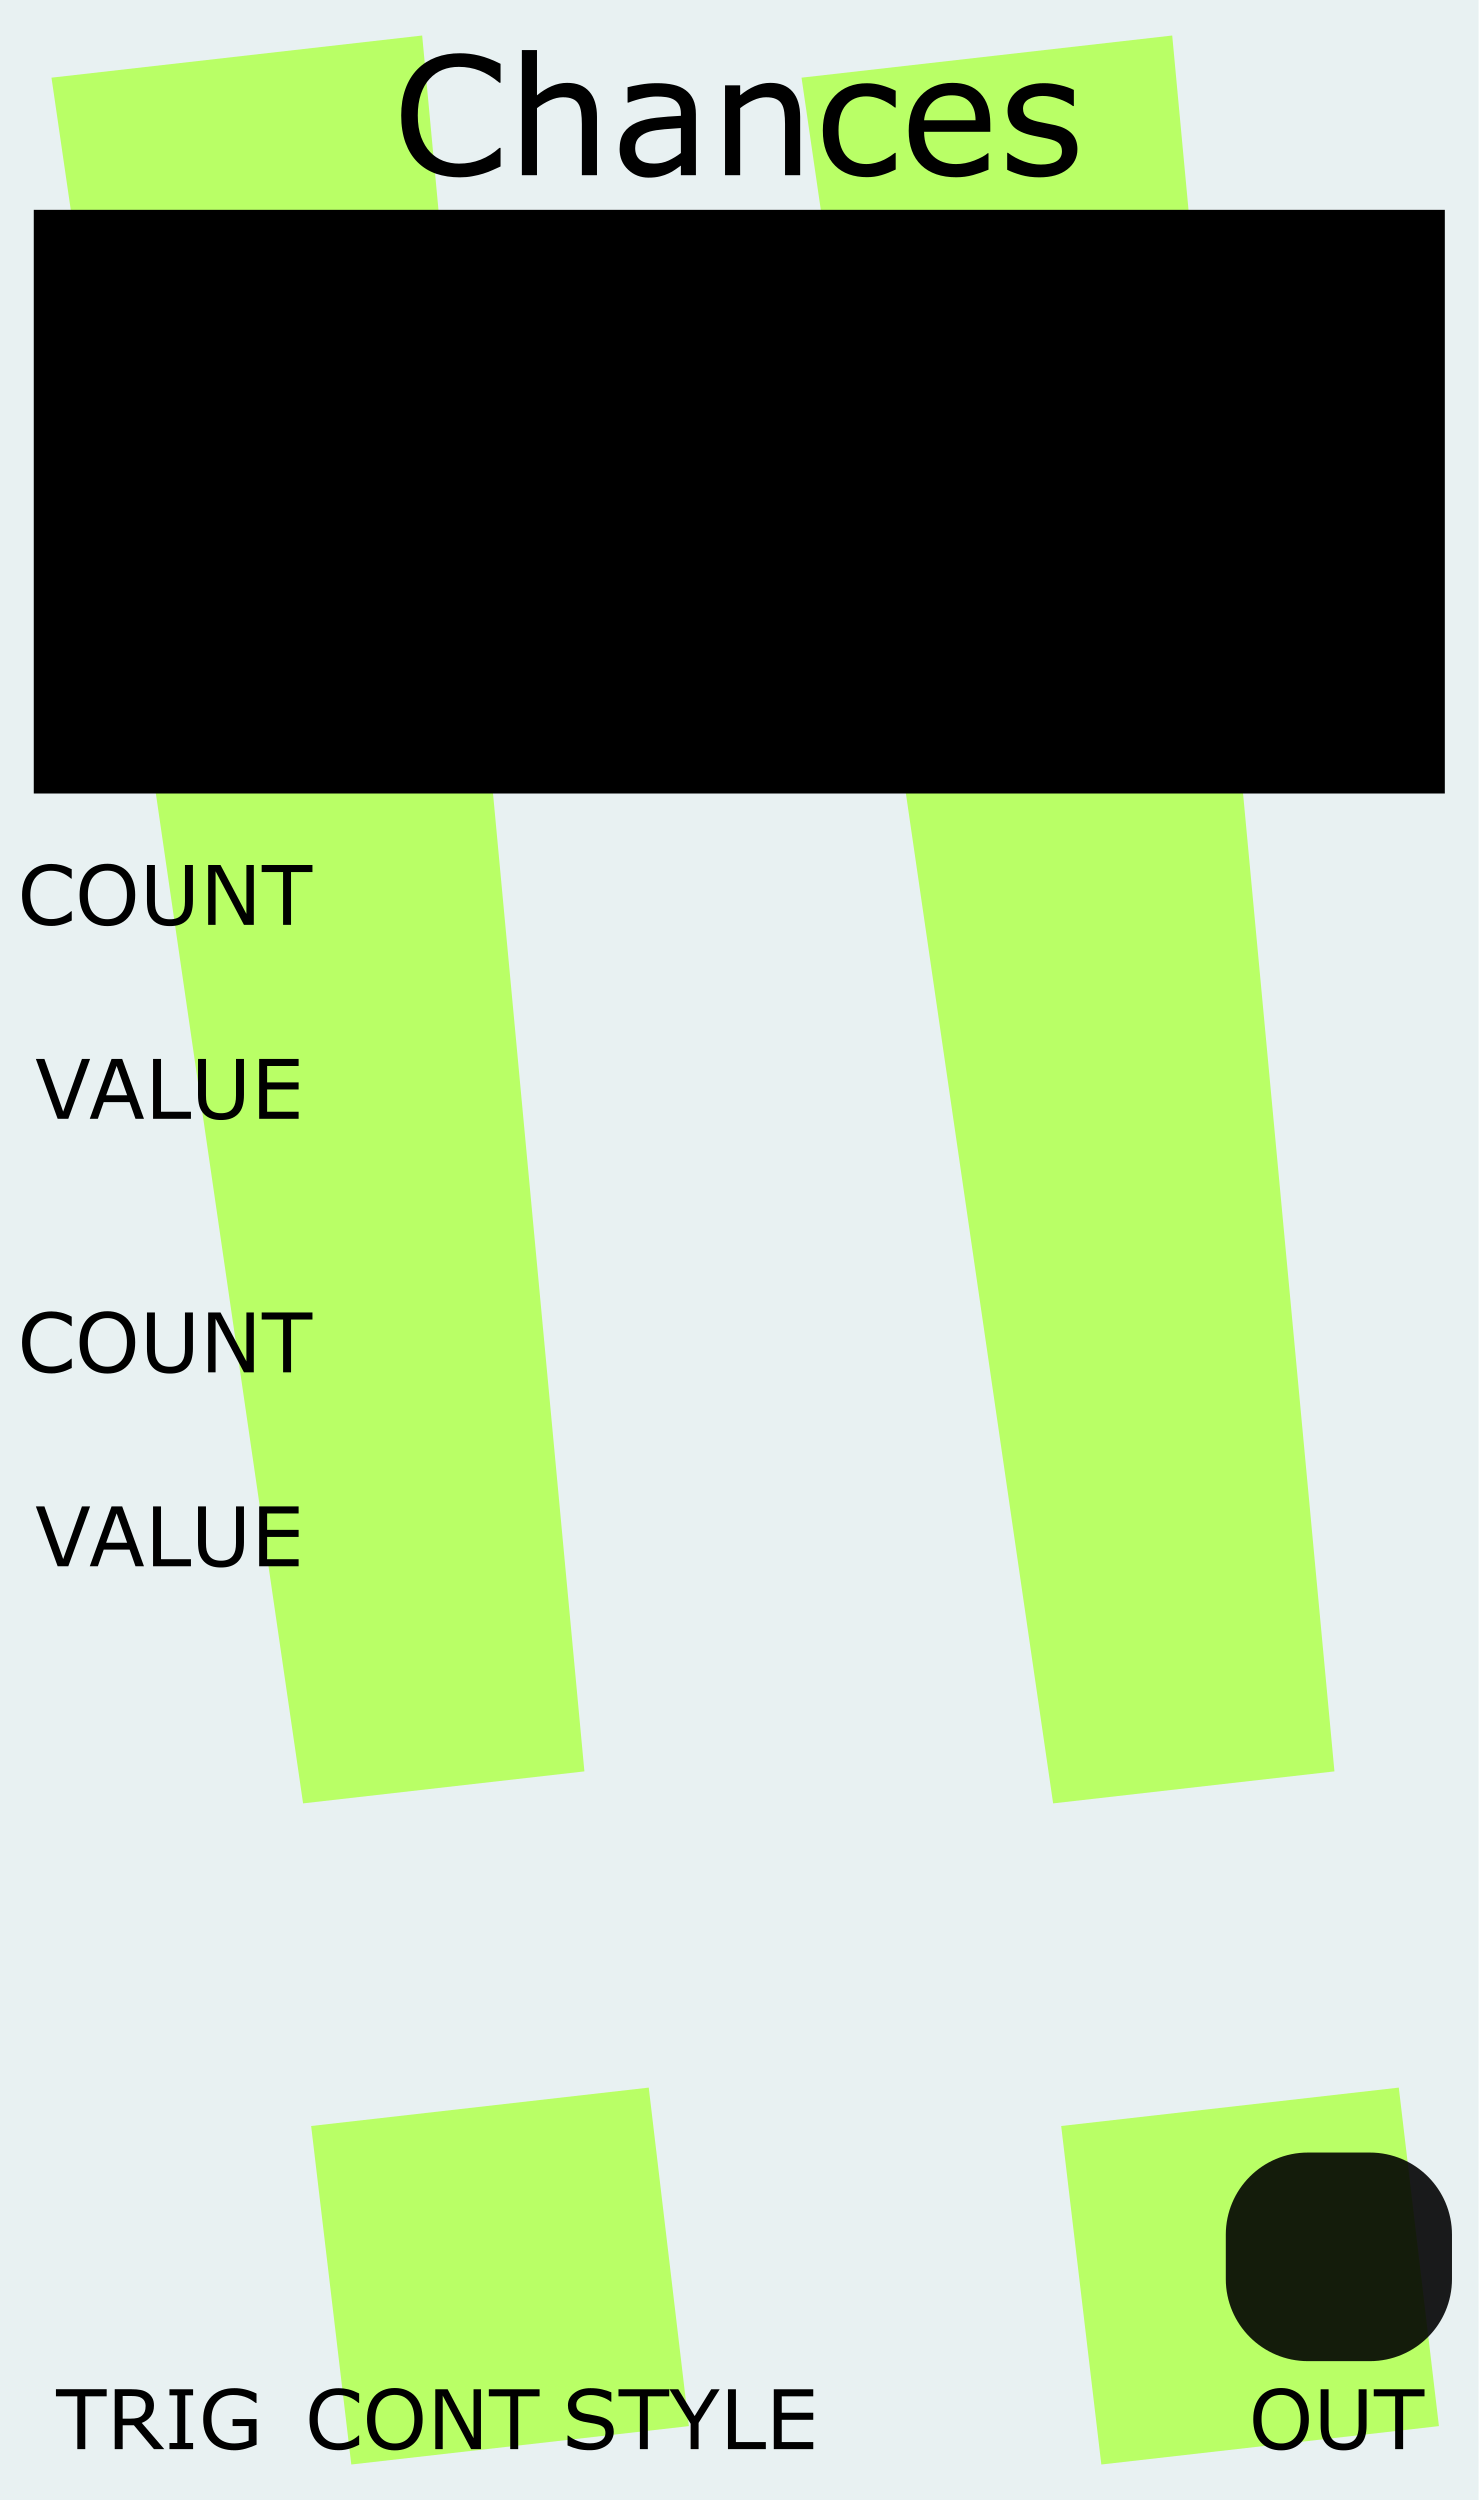
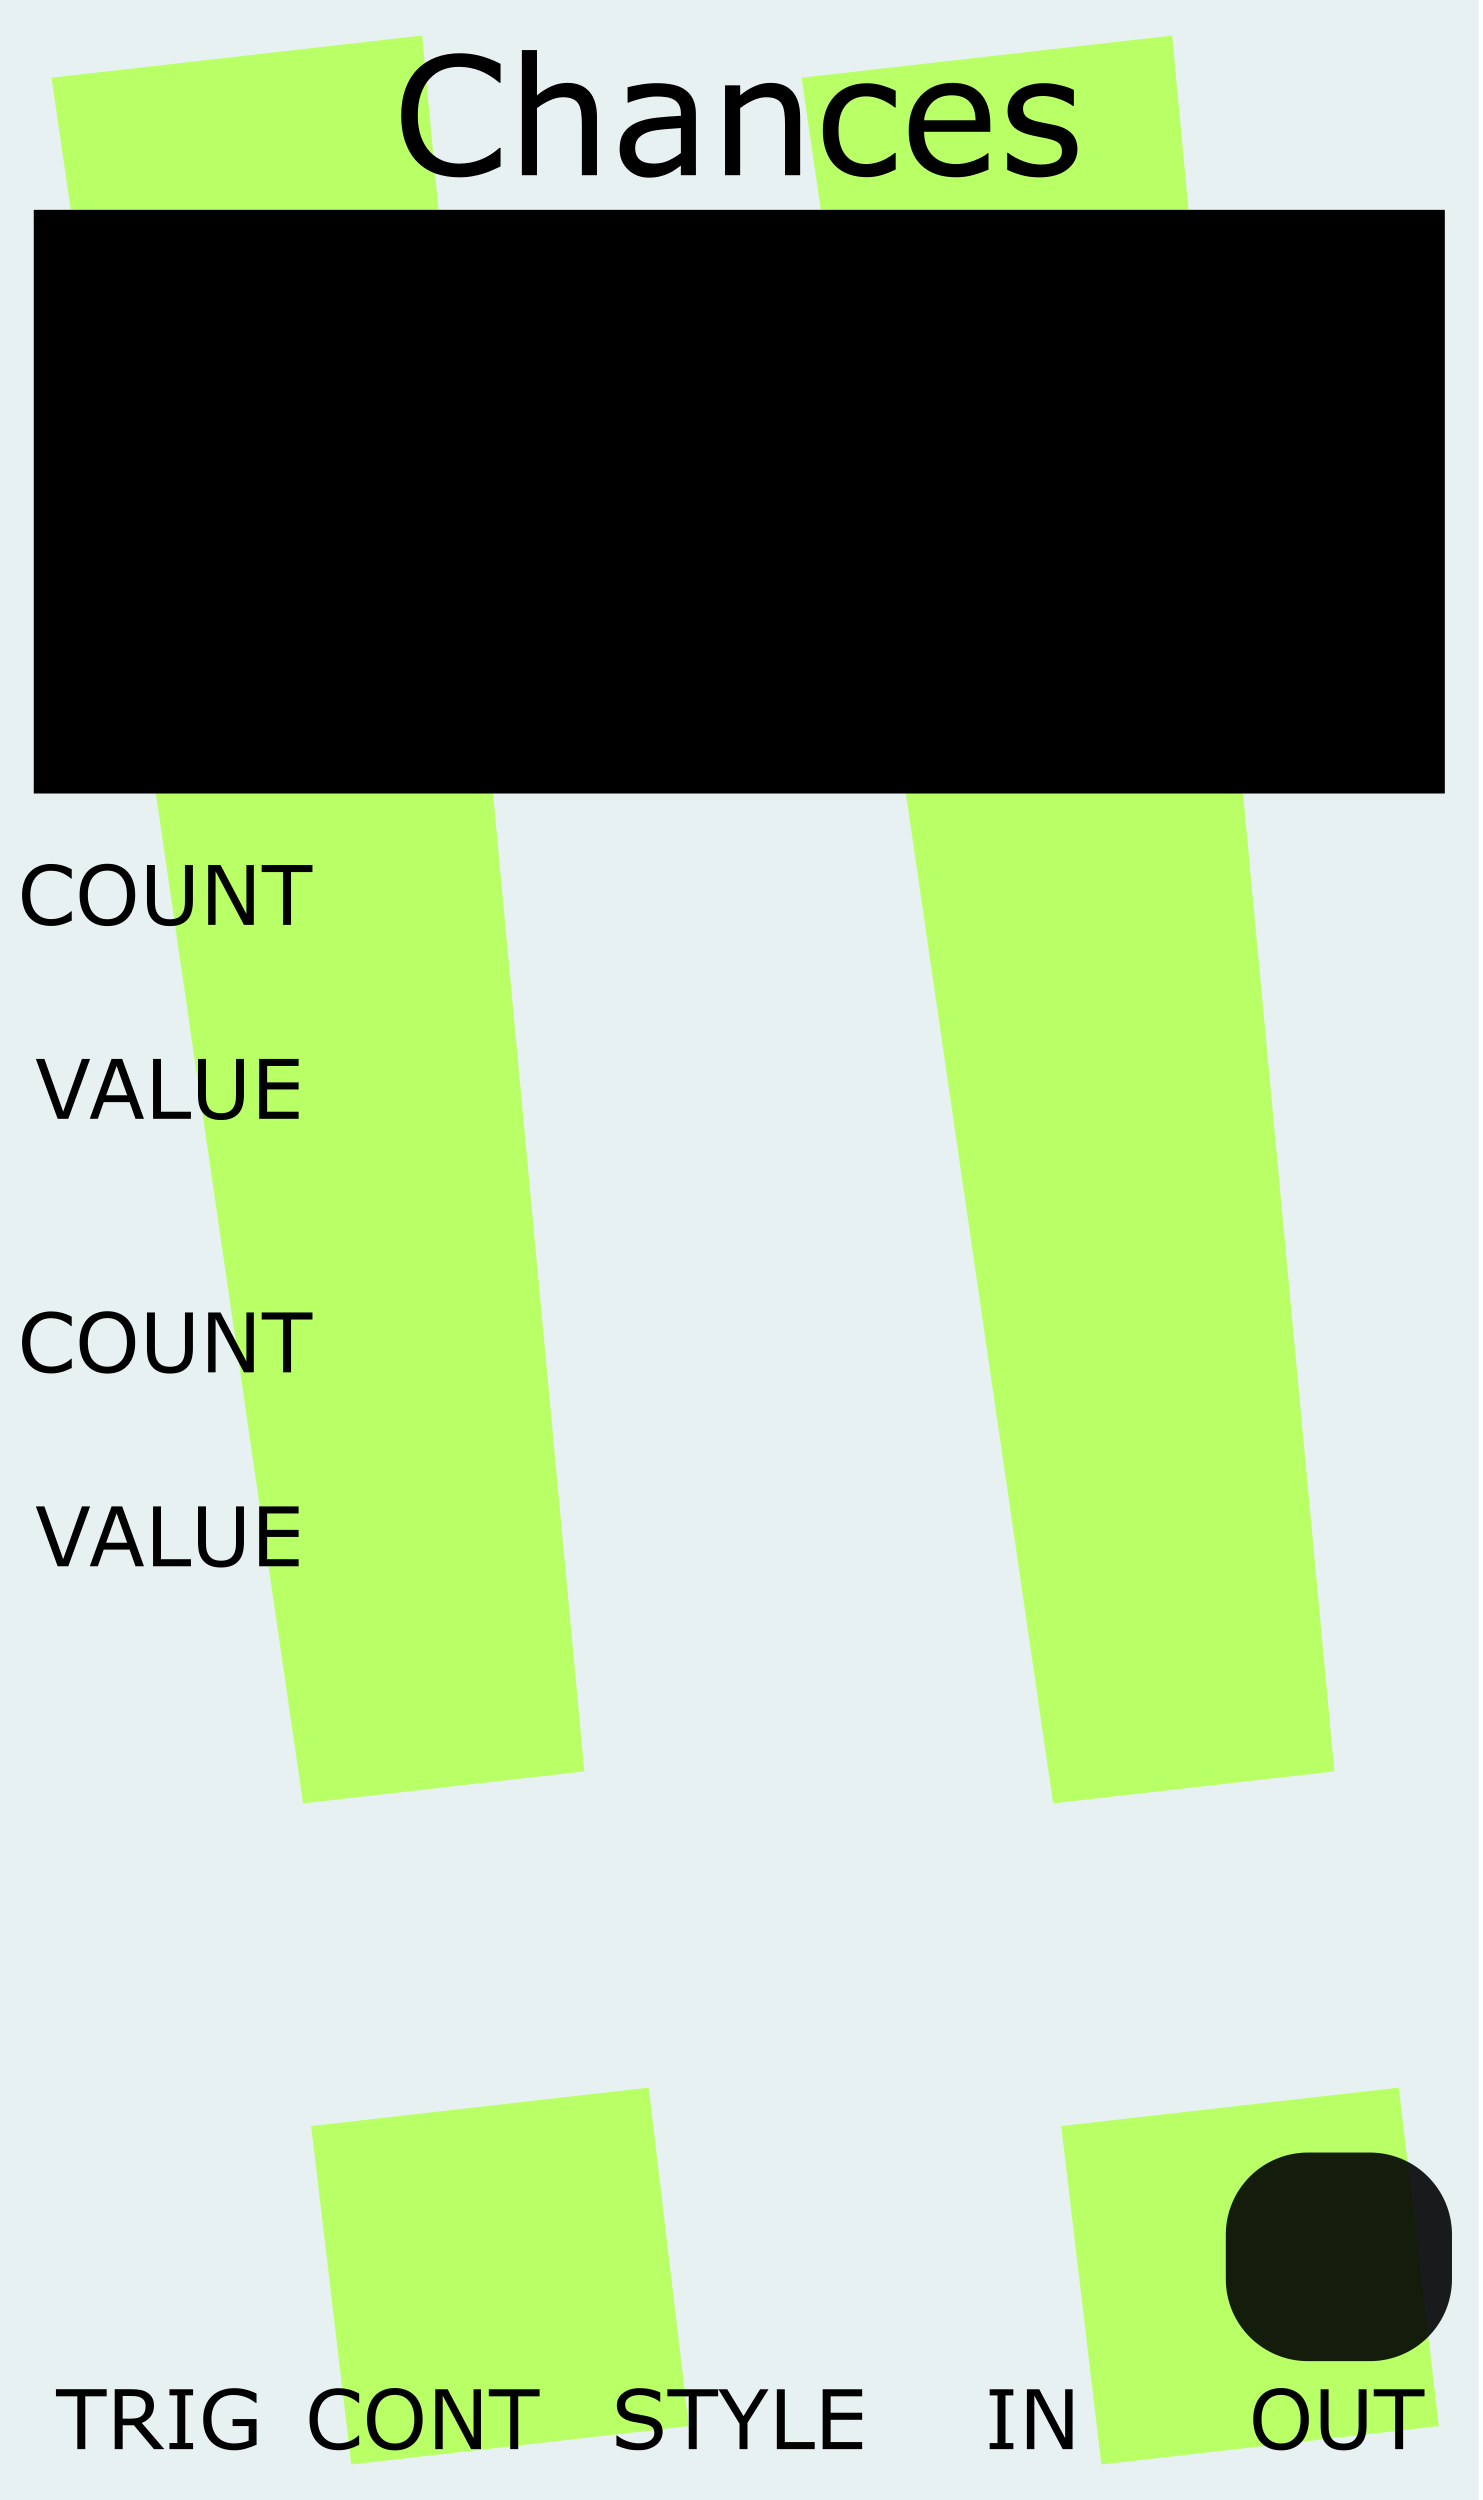
<svg xmlns="http://www.w3.org/2000/svg" width="76.2mm" height="128.5mm" viewBox="0 0 76.2 128.5" version="1.1" id="svg8">
  <defs id="defs2">
    <linearGradient id="linearGradient2877">
      <stop style="stop-color:#0000ff;stop-opacity:1;" offset="0" id="stop2875" />
    </linearGradient>
  </defs>
  <g id="layer3" style="display:inline">
    <rect style="display:inline;opacity:1;mix-blend-mode:normal;vector-effect:none;fill:#e8f1f2;fill-opacity:1;fill-rule:evenodd;stroke:none;stroke-width:1.025;stroke-linecap:butt;stroke-linejoin:miter;stroke-miterlimit:4;stroke-dasharray:none;stroke-dashoffset:0;stroke-opacity:1;paint-order:normal" id="rect420" width="76" height="128.5" x="5.9211732e-17" y="-1.0517578e-05" />
    <g aria-label="!" transform="matrix(1.367112,-0.155492,0.1571503,1.325276,36.10164,-3.108261)" id="text912" style="font-style:normal;font-weight:normal;font-size:127.426px;line-height:1.25;font-family:sans-serif;display:inline;fill:#b9ff66;fill-opacity:1;stroke:none;stroke-width:3.186;stroke-miterlimit:4;stroke-dasharray:none">
      <path d="M 17.008,5.718 15.39,72.853 H 4.813 L 3.071,5.718 Z M 16.386,98.363 H 3.693 V 85.234 H 16.386 Z" style="fill:#b9ff66;fill-opacity:1;stroke-width:3.186;stroke-miterlimit:4;stroke-dasharray:none" id="path1767" />
    </g>
    <g aria-label="!" transform="matrix(1.367112,-0.155492,0.1571503,1.325276,-2.450518,-3.108261)" id="text912-1" style="font-style:normal;font-weight:normal;font-size:127.426px;line-height:1.25;font-family:sans-serif;display:inline;fill:#b9ff66;fill-opacity:1;stroke:none;stroke-width:3.186;stroke-miterlimit:4;stroke-dasharray:none">
      <path d="M 17.008,5.718 15.39,72.853 H 4.813 L 3.071,5.718 Z M 16.386,98.363 H 3.693 V 85.234 H 16.386 Z" style="fill:#b9ff66;fill-opacity:1;stroke-width:3.186;stroke-miterlimit:4;stroke-dasharray:none" id="path1767-1" />
    </g>
  </g>
  <g id="layer1" transform="translate(0,-168.5)" style="display:inline">
    <rect style="fill:#000000;fill-opacity:0.888;stroke-width:0.208" id="rect652" width="11.626" height="10.722" x="63.006" y="279.141" ry="4.22" rx="4.22" />
    <rect style="display:inline;fill:#000000;stroke:#000000;stroke-width:4.76" id="rect946" width="67.768" height="25.24" x="4.116" y="181.666" />
    <text xml:space="preserve" style="font-size:3.528px;line-height:1.25;font-family:sans-serif;word-spacing:0px;stroke-width:0.265" x="-21.248" y="228.502" id="text2">
      <tspan id="tspan1" style="font-size:3.528px;stroke-width:0.265" x="-21.248" y="228.502" />
    </text>
    <text xml:space="preserve" style="font-size:3.175px;line-height:1.25;font-family:sans-serif;word-spacing:0px;stroke-width:0.265" x="-29.266" y="228.368" id="text3">
      <tspan id="tspan2" style="font-size:3.175px;stroke-width:0.265" x="-29.266" y="228.368" />
    </text>
    <path d="m 3.688,238.816 q -0.114,0.05 -0.207,0.093 -0.091,0.043 -0.24,0.091 -0.126,0.039 -0.275,0.066 -0.147,0.029 -0.325,0.029 -0.335,0 -0.61,-0.093 -0.273,-0.095 -0.475,-0.296 -0.198,-0.196 -0.31,-0.498 -0.112,-0.304 -0.112,-0.705 0,-0.38 0.107,-0.68 0.107,-0.3 0.31,-0.506 0.196,-0.201 0.473,-0.306 0.279,-0.105 0.618,-0.105 0.248,0 0.494,0.06 0.248,0.06 0.55,0.211 v 0.486 h -0.031 q -0.254,-0.213 -0.504,-0.31 -0.25,-0.097 -0.535,-0.097 -0.234,0 -0.422,0.076 -0.186,0.074 -0.333,0.234 -0.143,0.155 -0.223,0.393 -0.079,0.236 -0.079,0.546 0,0.325 0.087,0.558 0.089,0.234 0.227,0.38 0.145,0.153 0.337,0.227 0.194,0.072 0.409,0.072 0.296,0 0.554,-0.101 0.258,-0.101 0.484,-0.304 h 0.029 z m 2.873,-2.501 q 0.188,0.207 0.287,0.506 0.101,0.3 0.101,0.68 0,0.38 -0.103,0.682 -0.101,0.3 -0.285,0.5 -0.19,0.209 -0.451,0.314 -0.258,0.105 -0.591,0.105 -0.325,0 -0.591,-0.107 -0.265,-0.107 -0.451,-0.312 -0.186,-0.205 -0.287,-0.502 -0.099,-0.298 -0.099,-0.68 0,-0.376 0.099,-0.674 0.099,-0.3 0.289,-0.513 0.182,-0.203 0.451,-0.31 0.271,-0.107 0.589,-0.107 0.331,0 0.593,0.11 0.265,0.107 0.449,0.308 z m -0.037,1.186 q 0,-0.599 -0.269,-0.924 -0.269,-0.327 -0.734,-0.327 -0.469,0 -0.738,0.327 -0.267,0.325 -0.267,0.924 0,0.606 0.273,0.928 0.273,0.32 0.732,0.32 0.459,0 0.73,-0.32 0.273,-0.322 0.273,-0.928 z m 3.392,0.302 q 0,0.335 -0.074,0.585 -0.072,0.248 -0.24,0.413 -0.159,0.157 -0.372,0.229 -0.213,0.072 -0.496,0.072 -0.289,0 -0.504,-0.076 -0.215,-0.076 -0.362,-0.225 -0.167,-0.17 -0.242,-0.409 -0.072,-0.24 -0.072,-0.589 v -1.842 h 0.409 v 1.862 q 0,0.25 0.033,0.395 0.035,0.145 0.116,0.263 0.091,0.134 0.246,0.203 0.157,0.068 0.376,0.068 0.221,0 0.376,-0.066 0.155,-0.068 0.248,-0.205 0.081,-0.118 0.114,-0.269 0.035,-0.153 0.035,-0.378 v -1.873 h 0.409 z m 3.13,1.236 h -0.506 l -1.459,-2.753 v 2.753 h -0.382 v -3.078 h 0.635 l 1.331,2.514 v -2.514 h 0.382 z m 3.014,-2.714 h -1.1 v 2.714 h -0.409 v -2.714 h -1.1 v -0.364 h 2.609 z" id="text16" style="font-size:4.233px;line-height:1.25;-inkscape-font-specification:sans-serif;word-spacing:0px;display:inline;stroke-width:0.265" aria-label="COUNT" />
    <path d="m 3.688,215.816 q -0.114,0.05 -0.207,0.093 -0.091,0.043 -0.24,0.091 -0.126,0.039 -0.275,0.066 -0.147,0.029 -0.325,0.029 -0.335,0 -0.61,-0.093 -0.273,-0.095 -0.475,-0.296 -0.198,-0.196 -0.31,-0.498 -0.112,-0.304 -0.112,-0.705 0,-0.38 0.107,-0.68 0.107,-0.3 0.31,-0.506 0.196,-0.201 0.473,-0.306 0.279,-0.105 0.618,-0.105 0.248,0 0.494,0.06 0.248,0.06 0.55,0.211 v 0.486 h -0.031 q -0.254,-0.213 -0.504,-0.31 -0.25,-0.097 -0.535,-0.097 -0.234,0 -0.422,0.076 -0.186,0.074 -0.333,0.234 -0.143,0.155 -0.223,0.393 -0.079,0.236 -0.079,0.546 0,0.325 0.087,0.558 0.089,0.234 0.227,0.38 0.145,0.153 0.337,0.227 0.194,0.072 0.409,0.072 0.296,0 0.554,-0.101 0.258,-0.101 0.484,-0.304 h 0.029 z m 2.873,-2.501 q 0.188,0.207 0.287,0.506 0.101,0.3 0.101,0.68 0,0.38 -0.103,0.682 -0.101,0.3 -0.285,0.5 -0.19,0.209 -0.451,0.314 -0.258,0.105 -0.591,0.105 -0.325,0 -0.591,-0.107 -0.265,-0.107 -0.451,-0.312 -0.186,-0.205 -0.287,-0.502 -0.099,-0.298 -0.099,-0.68 0,-0.376 0.099,-0.674 0.099,-0.3 0.289,-0.513 0.182,-0.203 0.451,-0.31 0.271,-0.107 0.589,-0.107 0.331,0 0.593,0.11 0.265,0.107 0.449,0.308 z m -0.037,1.186 q 0,-0.599 -0.269,-0.924 -0.269,-0.327 -0.734,-0.327 -0.469,0 -0.738,0.327 -0.267,0.325 -0.267,0.924 0,0.606 0.273,0.928 0.273,0.32 0.732,0.32 0.459,0 0.73,-0.32 0.273,-0.322 0.273,-0.928 z m 3.392,0.302 q 0,0.335 -0.074,0.585 -0.072,0.248 -0.24,0.413 -0.159,0.157 -0.372,0.229 -0.213,0.072 -0.496,0.072 -0.289,0 -0.504,-0.076 -0.215,-0.076 -0.362,-0.225 -0.167,-0.17 -0.242,-0.409 -0.072,-0.24 -0.072,-0.589 v -1.842 h 0.409 v 1.862 q 0,0.25 0.033,0.395 0.035,0.145 0.116,0.263 0.091,0.134 0.246,0.203 0.157,0.068 0.376,0.068 0.221,0 0.376,-0.066 0.155,-0.068 0.248,-0.205 0.081,-0.118 0.114,-0.269 0.035,-0.153 0.035,-0.378 v -1.873 h 0.409 z m 3.13,1.236 h -0.506 l -1.459,-2.753 v 2.753 h -0.382 v -3.078 h 0.635 l 1.331,2.514 v -2.514 h 0.382 z m 3.014,-2.714 H 14.959 v 2.714 h -0.409 v -2.714 H 13.45 v -0.364 h 2.609 z" id="text16-5" style="font-size:4.233px;line-height:1.25;-inkscape-font-specification:sans-serif;word-spacing:0px;display:inline;stroke-width:0.265" aria-label="COUNT" />
    <path d="m 4.63,222.929 -1.12,3.078 H 2.964 l -1.12,-3.078 h 0.438 l 0.965,2.708 0.965,-2.708 z m 2.77,3.078 h -0.436 l -0.302,-0.858 h -1.331 l -0.302,0.858 h -0.415 l 1.12,-3.078 h 0.546 z m -0.864,-1.209 -0.54,-1.511 -0.542,1.511 z m 3.278,1.209 h -1.947 v -3.078 h 0.409 v 2.714 h 1.538 z m 2.726,-1.236 q 0,0.335 -0.074,0.585 -0.072,0.248 -0.24,0.413 -0.159,0.157 -0.372,0.229 -0.213,0.072 -0.496,0.072 -0.289,0 -0.504,-0.076 -0.215,-0.076 -0.362,-0.225 -0.167,-0.169 -0.242,-0.409 -0.072,-0.24 -0.072,-0.589 v -1.842 h 0.409 v 1.862 q 0,0.25 0.033,0.395 0.035,0.145 0.116,0.263 0.091,0.134 0.246,0.203 0.157,0.068 0.376,0.068 0.221,0 0.376,-0.066 0.155,-0.068 0.248,-0.205 0.081,-0.118 0.114,-0.269 0.035,-0.153 0.035,-0.378 v -1.873 h 0.409 z m 2.809,1.236 h -2.028 v -3.078 h 2.028 v 0.364 h -1.619 v 0.843 h 1.619 v 0.364 h -1.619 v 1.143 h 1.619 z" id="text17" style="font-size:4.233px;line-height:1.25;-inkscape-font-specification:sans-serif;word-spacing:0px;display:inline;stroke-width:0.265" aria-label="VALUE" />
    <path d="m 5.483,291.67 h -1.1 v 2.714 h -0.409 v -2.714 H 2.875 v -0.364 h 2.609 z m 2.96,2.714 h -0.531 l -1.029,-1.224 h -0.577 v 1.224 H 5.897 v -3.078 h 0.862 q 0.279,0 0.465,0.037 0.186,0.035 0.335,0.128 0.167,0.105 0.26,0.267 0.095,0.159 0.095,0.405 0,0.333 -0.167,0.558 -0.167,0.223 -0.461,0.337 z m -0.957,-2.212 q 0,-0.132 -0.048,-0.234 -0.045,-0.103 -0.153,-0.174 -0.089,-0.06 -0.211,-0.083 -0.122,-0.025 -0.287,-0.025 h -0.482 v 1.162 h 0.413 q 0.194,0 0.339,-0.033 0.145,-0.035 0.246,-0.128 0.093,-0.087 0.136,-0.198 0.045,-0.114 0.045,-0.287 z m 2.439,2.212 H 8.71 v -0.314 h 0.403 v -2.449 h -0.403 v -0.314 h 1.215 v 0.314 h -0.403 v 2.449 h 0.403 z m 3.264,-0.227 q -0.252,0.116 -0.552,0.203 -0.298,0.085 -0.577,0.085 -0.36,0 -0.659,-0.099 -0.3,-0.099 -0.511,-0.298 -0.213,-0.201 -0.329,-0.5 -0.116,-0.302 -0.116,-0.705 0,-0.738 0.43,-1.164 0.432,-0.428 1.184,-0.428 0.263,0 0.535,0.064 0.275,0.062 0.591,0.213 v 0.486 h -0.037 q -0.064,-0.05 -0.186,-0.13 -0.122,-0.081 -0.24,-0.134 -0.143,-0.064 -0.325,-0.105 -0.18,-0.043 -0.409,-0.043 -0.517,0 -0.819,0.333 -0.3,0.331 -0.3,0.897 0,0.597 0.314,0.93 0.314,0.331 0.856,0.331 0.198,0 0.395,-0.039 0.198,-0.039 0.347,-0.101 v -0.754 h -0.825 v -0.36 h 1.23 z" id="text18" style="font-size:4.233px;line-height:1.25;-inkscape-font-specification:sans-serif;word-spacing:0px;display:inline;stroke-width:0.265" aria-label="TRIG" />
    <path d="m 18.462,294.163 q -0.114,0.05 -0.207,0.093 -0.091,0.043 -0.24,0.091 -0.126,0.039 -0.275,0.066 -0.147,0.029 -0.325,0.029 -0.335,0 -0.61,-0.093 -0.273,-0.095 -0.475,-0.296 -0.198,-0.196 -0.31,-0.498 -0.112,-0.304 -0.112,-0.705 0,-0.38 0.107,-0.68 0.107,-0.3 0.31,-0.506 0.196,-0.201 0.473,-0.306 0.279,-0.105 0.618,-0.105 0.248,0 0.494,0.06 0.248,0.06 0.55,0.211 v 0.486 h -0.031 q -0.254,-0.213 -0.504,-0.31 -0.25,-0.097 -0.535,-0.097 -0.234,0 -0.422,0.076 -0.186,0.074 -0.333,0.234 -0.143,0.155 -0.223,0.393 -0.079,0.236 -0.079,0.546 0,0.325 0.087,0.558 0.089,0.234 0.227,0.38 0.145,0.153 0.337,0.227 0.194,0.072 0.409,0.072 0.296,0 0.554,-0.101 0.258,-0.101 0.484,-0.304 h 0.029 z m 2.873,-2.501 q 0.188,0.207 0.287,0.506 0.101,0.3 0.101,0.68 0,0.38 -0.103,0.682 -0.101,0.3 -0.285,0.5 -0.19,0.209 -0.451,0.314 -0.258,0.105 -0.591,0.105 -0.325,0 -0.591,-0.107 -0.265,-0.107 -0.451,-0.312 -0.186,-0.205 -0.287,-0.502 -0.099,-0.298 -0.099,-0.68 0,-0.376 0.099,-0.674 0.099,-0.3 0.289,-0.513 0.182,-0.203 0.451,-0.31 0.271,-0.107 0.589,-0.107 0.331,0 0.593,0.11 0.265,0.107 0.449,0.308 z m -0.037,1.186 q 0,-0.599 -0.269,-0.924 -0.269,-0.327 -0.734,-0.327 -0.469,0 -0.738,0.327 -0.267,0.325 -0.267,0.924 0,0.606 0.273,0.928 0.273,0.32 0.732,0.32 0.459,0 0.73,-0.32 0.273,-0.322 0.273,-0.928 z m 3.423,1.538 h -0.506 l -1.459,-2.753 v 2.753 h -0.382 v -3.078 h 0.635 l 1.331,2.514 v -2.514 h 0.382 z m 3.014,-2.714 h -1.1 v 2.714 h -0.409 v -2.714 h -1.1 v -0.364 h 2.609 z" id="text19" style="font-size:4.233px;line-height:1.25;-inkscape-font-specification:sans-serif;word-spacing:0px;display:inline;stroke-width:0.265" aria-label="CONT" />
-     <path d="m 31.546,293.507 q 0,0.18 -0.085,0.356 -0.083,0.176 -0.234,0.298 -0.165,0.132 -0.387,0.207 -0.219,0.074 -0.529,0.074 -0.333,0 -0.599,-0.062 -0.265,-0.062 -0.54,-0.184 v -0.513 h 0.029 q 0.234,0.194 0.54,0.3 0.306,0.105 0.575,0.105 0.38,0 0.591,-0.143 0.213,-0.143 0.213,-0.38 0,-0.205 -0.101,-0.302 -0.099,-0.097 -0.304,-0.151 -0.155,-0.041 -0.337,-0.068 -0.18,-0.027 -0.382,-0.068 -0.409,-0.087 -0.608,-0.296 -0.196,-0.211 -0.196,-0.548 0,-0.387 0.327,-0.633 0.327,-0.248 0.829,-0.248 0.325,0 0.595,0.062 0.271,0.062 0.48,0.153 v 0.484 h -0.029 q -0.176,-0.149 -0.463,-0.246 -0.285,-0.099 -0.585,-0.099 -0.329,0 -0.529,0.136 -0.198,0.136 -0.198,0.351 0,0.192 0.099,0.302 0.099,0.11 0.349,0.167 0.132,0.029 0.376,0.07 0.244,0.041 0.413,0.085 0.343,0.091 0.517,0.275 0.174,0.184 0.174,0.515 z m 2.853,-1.836 H 33.299 V 294.386 H 32.89 v -2.714 h -1.1 v -0.364 h 2.609 z m 2.592,-0.364 -1.083,1.728 v 1.35 h -0.409 v -1.306 l -1.087,-1.771 h 0.453 l 0.841,1.377 0.85,-1.377 z m 2.373,3.078 h -1.947 v -3.078 h 0.409 v 2.714 h 1.538 z m 2.437,0 h -2.028 v -3.078 h 2.028 v 0.364 h -1.619 v 0.843 h 1.619 v 0.364 h -1.619 v 1.143 h 1.619 z" id="text20" style="font-size:4.233px;line-height:1.25;-inkscape-font-specification:sans-serif;word-spacing:0px;display:inline;stroke-width:0.265" aria-label="STYLE" />
+     <path d="m 34.059,293.507 q 0,0.18 -0.085,0.356 -0.083,0.176 -0.234,0.298 -0.165,0.132 -0.387,0.207 -0.219,0.074 -0.529,0.074 -0.333,0 -0.599,-0.062 -0.265,-0.062 -0.54,-0.184 v -0.513 h 0.029 q 0.234,0.194 0.54,0.3 0.306,0.105 0.575,0.105 0.38,0 0.591,-0.143 0.213,-0.143 0.213,-0.38 0,-0.205 -0.101,-0.302 -0.099,-0.097 -0.304,-0.151 -0.155,-0.041 -0.337,-0.068 -0.18,-0.027 -0.382,-0.068 -0.409,-0.087 -0.608,-0.296 -0.196,-0.211 -0.196,-0.548 0,-0.387 0.327,-0.633 0.327,-0.248 0.829,-0.248 0.325,0 0.595,0.062 0.271,0.062 0.48,0.153 v 0.484 h -0.029 q -0.176,-0.149 -0.463,-0.246 -0.285,-0.099 -0.585,-0.099 -0.329,0 -0.529,0.136 -0.198,0.136 -0.198,0.351 0,0.192 0.099,0.302 0.099,0.11 0.349,0.167 0.132,0.029 0.376,0.07 0.244,0.041 0.413,0.085 0.343,0.091 0.517,0.275 0.174,0.184 0.174,0.515 z m 2.853,-1.836 h -1.1 v 2.714 h -0.409 v -2.714 h -1.1 v -0.364 h 2.609 z m 2.592,-0.364 -1.083,1.728 v 1.35 h -0.409 v -1.306 l -1.087,-1.771 h 0.453 l 0.841,1.377 0.85,-1.377 z m 2.373,3.078 h -1.947 v -3.078 h 0.409 v 2.714 h 1.538 z m 2.437,0 H 42.286 v -3.078 h 2.028 v 0.364 h -1.619 v 0.843 h 1.619 v 0.364 h -1.619 v 1.143 h 1.619 z" id="text20" style="font-size:4.233px;line-height:1.25;-inkscape-font-specification:sans-serif;word-spacing:0px;display:inline;stroke-width:0.265" aria-label="STYLE" />
    <path d="m 66.888,291.662 q 0.188,0.207 0.287,0.506 0.101,0.3 0.101,0.68 0,0.38 -0.103,0.682 -0.101,0.3 -0.285,0.5 -0.19,0.209 -0.451,0.314 -0.258,0.105 -0.591,0.105 -0.325,0 -0.591,-0.107 -0.265,-0.107 -0.451,-0.312 -0.186,-0.205 -0.287,-0.502 -0.099,-0.298 -0.099,-0.68 0,-0.376 0.099,-0.674 0.099,-0.3 0.289,-0.513 0.182,-0.203 0.451,-0.31 0.271,-0.107 0.589,-0.107 0.331,0 0.593,0.11 0.265,0.107 0.449,0.308 z m -0.037,1.186 q 0,-0.599 -0.269,-0.924 -0.269,-0.327 -0.734,-0.327 -0.469,0 -0.738,0.327 -0.267,0.325 -0.267,0.924 0,0.606 0.273,0.928 0.273,0.32 0.732,0.32 0.459,0 0.73,-0.32 0.273,-0.322 0.273,-0.928 z m 3.392,0.302 q 0,0.335 -0.074,0.585 -0.072,0.248 -0.24,0.413 -0.159,0.157 -0.372,0.229 -0.213,0.072 -0.496,0.072 -0.289,0 -0.504,-0.076 -0.215,-0.076 -0.362,-0.225 -0.167,-0.17 -0.242,-0.409 -0.072,-0.24 -0.072,-0.589 v -1.842 h 0.409 v 1.862 q 0,0.25 0.033,0.395 0.035,0.145 0.116,0.263 0.091,0.134 0.246,0.203 0.157,0.068 0.376,0.068 0.221,0 0.376,-0.066 0.155,-0.068 0.248,-0.205 0.081,-0.118 0.114,-0.269 0.035,-0.153 0.035,-0.378 v -1.873 h 0.409 z m 2.977,-1.478 h -1.1 v 2.714 h -0.409 v -2.714 h -1.1 v -0.364 h 2.609 z" id="text21" style="font-size:4.233px;line-height:1.25;-inkscape-font-specification:sans-serif;word-spacing:0px;display:inline;stroke-width:0.265" aria-label="OUT" />
    <path d="m 25.728,177.058 q -0.227,0.099 -0.413,0.186 -0.182,0.087 -0.48,0.182 -0.252,0.079 -0.55,0.132 -0.294,0.058 -0.649,0.058 -0.67,0 -1.22,-0.186 -0.546,-0.19 -0.951,-0.591 -0.397,-0.393 -0.62,-0.996 -0.223,-0.608 -0.223,-1.41 0,-0.761 0.215,-1.36 0.215,-0.599 0.62,-1.013 0.393,-0.401 0.947,-0.612 0.558,-0.211 1.236,-0.211 0.496,0 0.988,0.12 0.496,0.12 1.1,0.422 v 0.972 h -0.062 q -0.508,-0.426 -1.009,-0.62 -0.5,-0.194 -1.071,-0.194 -0.467,0 -0.843,0.153 -0.372,0.149 -0.666,0.467 -0.285,0.31 -0.446,0.785 -0.157,0.471 -0.157,1.091 0,0.649 0.174,1.116 0.178,0.467 0.455,0.761 0.289,0.306 0.674,0.455 0.389,0.145 0.819,0.145 0.591,0 1.108,-0.203 0.517,-0.203 0.967,-0.608 h 0.058 z m 4.957,0.446 h -0.777 v -2.629 q 0,-0.318 -0.037,-0.595 -0.037,-0.281 -0.136,-0.438 -0.103,-0.174 -0.298,-0.256 -0.194,-0.087 -0.504,-0.087 -0.318,0 -0.666,0.157 -0.347,0.157 -0.666,0.401 v 3.448 h -0.777 v -6.433 h 0.777 v 2.328 q 0.364,-0.302 0.752,-0.471 0.389,-0.17 0.798,-0.17 0.748,0 1.141,0.451 0.393,0.451 0.393,1.298 z m 5.085,0 h -0.773 v -0.492 q -0.103,0.07 -0.281,0.198 -0.174,0.124 -0.339,0.198 -0.194,0.095 -0.446,0.157 -0.252,0.066 -0.591,0.066 -0.624,0 -1.058,-0.413 -0.434,-0.413 -0.434,-1.054 0,-0.525 0.223,-0.848 0.227,-0.327 0.645,-0.513 0.422,-0.186 1.013,-0.252 0.591,-0.066 1.269,-0.099 v -0.12 q 0,-0.265 -0.095,-0.438 -0.091,-0.174 -0.265,-0.273 -0.165,-0.095 -0.397,-0.128 -0.232,-0.033 -0.484,-0.033 -0.306,0 -0.682,0.083 -0.376,0.079 -0.777,0.232 h -0.041 v -0.79 q 0.227,-0.062 0.657,-0.136 0.43,-0.074 0.847,-0.074 0.488,0 0.847,0.083 0.364,0.079 0.628,0.273 0.26,0.19 0.397,0.492 0.136,0.302 0.136,0.748 z m -0.773,-1.137 v -1.286 q -0.356,0.021 -0.839,0.062 -0.48,0.041 -0.761,0.12 -0.335,0.095 -0.542,0.298 -0.207,0.198 -0.207,0.55 0,0.397 0.24,0.599 0.24,0.198 0.732,0.198 0.409,0 0.748,-0.157 0.339,-0.161 0.628,-0.384 z m 6.131,1.137 h -0.777 v -2.629 q 0,-0.318 -0.037,-0.595 -0.037,-0.281 -0.136,-0.438 -0.103,-0.174 -0.298,-0.256 -0.194,-0.087 -0.504,-0.087 -0.318,0 -0.666,0.157 -0.347,0.157 -0.666,0.401 v 3.448 h -0.777 v -4.618 h 0.777 v 0.513 q 0.364,-0.302 0.752,-0.471 0.389,-0.17 0.798,-0.17 0.748,0 1.141,0.451 0.393,0.451 0.393,1.298 z m 4.911,-0.289 q -0.389,0.186 -0.74,0.289 -0.347,0.103 -0.74,0.103 -0.5,0 -0.918,-0.145 -0.418,-0.149 -0.715,-0.446 -0.302,-0.298 -0.467,-0.752 -0.165,-0.455 -0.165,-1.062 0,-1.133 0.62,-1.778 0.624,-0.645 1.645,-0.645 0.397,0 0.777,0.112 0.384,0.112 0.703,0.273 v 0.864 h -0.041 q -0.356,-0.277 -0.736,-0.426 -0.376,-0.149 -0.736,-0.149 -0.661,0 -1.046,0.446 -0.38,0.442 -0.38,1.302 0,0.835 0.372,1.286 0.376,0.446 1.054,0.446 0.236,0 0.48,-0.062 0.244,-0.062 0.438,-0.161 0.169,-0.087 0.318,-0.182 0.149,-0.099 0.236,-0.17 h 0.041 z m 4.862,-1.939 h -3.402 q 0,0.426 0.128,0.744 0.128,0.314 0.351,0.517 0.215,0.198 0.508,0.298 0.298,0.099 0.653,0.099 0.471,0 0.947,-0.186 0.48,-0.19 0.682,-0.372 h 0.041 v 0.847 q -0.393,0.165 -0.802,0.277 -0.409,0.112 -0.86,0.112 -1.149,0 -1.794,-0.62 -0.645,-0.624 -0.645,-1.769 0,-1.133 0.616,-1.798 0.62,-0.666 1.629,-0.666 0.934,0 1.439,0.546 0.508,0.546 0.508,1.55 z m -0.757,-0.595 q -0.004,-0.612 -0.31,-0.947 -0.302,-0.335 -0.922,-0.335 -0.624,0 -0.996,0.368 -0.368,0.368 -0.418,0.914 z m 5.234,1.492 q 0,0.633 -0.525,1.038 -0.521,0.405 -1.426,0.405 -0.513,0 -0.943,-0.12 -0.426,-0.124 -0.715,-0.269 v -0.872 h 0.041 q 0.368,0.277 0.819,0.442 0.451,0.161 0.864,0.161 0.513,0 0.802,-0.165 0.289,-0.165 0.289,-0.521 0,-0.273 -0.157,-0.413 -0.157,-0.141 -0.604,-0.24 -0.165,-0.037 -0.434,-0.087 -0.265,-0.05 -0.484,-0.107 -0.608,-0.161 -0.864,-0.471 -0.252,-0.314 -0.252,-0.769 0,-0.285 0.116,-0.537 0.12,-0.252 0.36,-0.451 0.232,-0.194 0.587,-0.306 0.36,-0.116 0.802,-0.116 0.413,0 0.835,0.103 0.426,0.099 0.707,0.244 v 0.831 h -0.041 q -0.298,-0.219 -0.723,-0.368 -0.426,-0.153 -0.835,-0.153 -0.426,0 -0.719,0.165 -0.294,0.161 -0.294,0.484 0,0.285 0.178,0.43 0.174,0.145 0.562,0.236 0.215,0.05 0.48,0.099 0.269,0.05 0.446,0.091 0.542,0.124 0.835,0.426 0.294,0.306 0.294,0.81 z" id="text23" style="font-size:8.467px;line-height:1.25;-inkscape-font-specification:sans-serif;word-spacing:0px;display:inline;stroke-width:0.265" aria-label="Chances" />
    <path d="m 4.63,245.929 -1.12,3.078 h -0.546 l -1.12,-3.078 H 2.282 l 0.965,2.708 0.965,-2.708 z m 2.77,3.078 h -0.436 l -0.302,-0.858 h -1.331 l -0.302,0.858 h -0.415 l 1.12,-3.078 h 0.546 z m -0.864,-1.209 -0.54,-1.511 -0.542,1.511 z m 3.278,1.209 h -1.947 v -3.078 h 0.409 v 2.714 h 1.538 z m 2.726,-1.236 q 0,0.335 -0.074,0.585 -0.072,0.248 -0.24,0.413 -0.159,0.157 -0.372,0.229 -0.213,0.072 -0.496,0.072 -0.289,0 -0.504,-0.076 -0.215,-0.076 -0.362,-0.225 -0.167,-0.169 -0.242,-0.409 -0.072,-0.24 -0.072,-0.589 v -1.842 h 0.409 v 1.862 q 0,0.25 0.033,0.395 0.035,0.145 0.116,0.263 0.091,0.134 0.246,0.203 0.157,0.068 0.376,0.068 0.221,0 0.376,-0.066 0.155,-0.068 0.248,-0.205 0.081,-0.118 0.114,-0.269 0.035,-0.153 0.035,-0.378 v -1.873 h 0.409 z m 2.809,1.236 h -2.028 v -3.078 h 2.028 v 0.364 h -1.619 v 0.843 h 1.619 v 0.364 h -1.619 v 1.143 h 1.619 z" id="text17-1" style="font-size:4.233px;line-height:1.25;-inkscape-font-specification:sans-serif;word-spacing:0px;display:inline;stroke-width:0.265" aria-label="VALUE" />
+     <path d="M 52.085,294.386 H 50.87 v -0.314 h 0.403 v -2.449 H 50.87 v -0.314 h 1.215 v 0.314 h -0.403 v 2.449 h 0.403 z m 3.045,0 h -0.506 l -1.459,-2.753 v 2.753 h -0.382 v -3.078 h 0.635 l 1.331,2.514 v -2.514 h 0.382 z" id="text24" style="font-size:4.233px;line-height:1.25;-inkscape-font-specification:sans-serif;word-spacing:0px;display:inline;stroke-width:0.265" aria-label="IN" />
  </g>
  <g id="layer2" style="display:none">
    <circle r="4" cy="116" cx="8.032" id="circle4956" style="display:inline;opacity:1;vector-effect:none;fill:#00ff00;fill-opacity:1;fill-rule:evenodd;stroke:none;stroke-width:1;stroke-linecap:butt;stroke-linejoin:miter;stroke-miterlimit:4;stroke-dasharray:none;stroke-dashoffset:0;stroke-opacity:1;paint-order:normal" />
+     <circle r="4" cy="116" cx="53" id="circle4956-2" style="display:inline;vector-effect:none;fill:#00ff00;fill-opacity:1;fill-rule:evenodd;stroke:none;stroke-width:1;stroke-linecap:butt;stroke-linejoin:miter;stroke-miterlimit:4;stroke-dasharray:none;stroke-dashoffset:0;stroke-opacity:1;paint-order:normal" />
    <circle style="display:inline;opacity:1;vector-effect:none;fill:#0000ff;fill-opacity:1;fill-rule:evenodd;stroke:none;stroke-width:1;stroke-linecap:butt;stroke-linejoin:miter;stroke-miterlimit:4;stroke-dasharray:none;stroke-dashoffset:0;stroke-opacity:1;paint-order:normal" id="circle4958" cx="68.819" cy="116" r="4" />
    <circle style="display:inline;opacity:1;vector-effect:none;fill:#ff0000;fill-opacity:1;fill-rule:evenodd;stroke:none;stroke-width:1;stroke-linecap:butt;stroke-linejoin:miter;stroke-miterlimit:4;stroke-dasharray:none;stroke-dashoffset:0;stroke-opacity:1;paint-order:normal" id="path4954-3-0-2" cx="22" cy="46" r="4" />
    <circle style="display:inline;opacity:1;vector-effect:none;fill:#ff0000;fill-opacity:1;fill-rule:evenodd;stroke:none;stroke-width:1;stroke-linecap:butt;stroke-linejoin:miter;stroke-miterlimit:4;stroke-dasharray:none;stroke-dashoffset:0;stroke-opacity:1;paint-order:normal" id="path4954-3-0-2-9" cx="21.822" cy="116" r="4" />
-     <circle style="display:inline;opacity:1;vector-effect:none;fill:#ff0000;fill-opacity:1;fill-rule:evenodd;stroke:none;stroke-width:1;stroke-linecap:butt;stroke-linejoin:miter;stroke-miterlimit:4;stroke-dasharray:none;stroke-dashoffset:0;stroke-opacity:1;paint-order:normal" id="path4954-0" cx="35.487" cy="116" r="4" />
+     <circle style="display:inline;opacity:1;vector-effect:none;fill:#ff0000;fill-opacity:1;fill-rule:evenodd;stroke:none;stroke-width:1;stroke-linecap:butt;stroke-linejoin:miter;stroke-miterlimit:4;stroke-dasharray:none;stroke-dashoffset:0;stroke-opacity:1;paint-order:normal" id="path4954-0" cx="38" cy="116" r="4" />
    <circle style="display:inline;opacity:1;vector-effect:none;fill:#ff0000;fill-opacity:1;fill-rule:evenodd;stroke:none;stroke-width:1;stroke-linecap:butt;stroke-linejoin:miter;stroke-miterlimit:4;stroke-dasharray:none;stroke-dashoffset:0;stroke-opacity:1;paint-order:normal" id="path4954-3-0-2-5" cx="22" cy="56" r="4" />
    <circle style="display:inline;vector-effect:none;fill:#ff0000;fill-opacity:1;fill-rule:evenodd;stroke:none;stroke-width:1;stroke-linecap:butt;stroke-linejoin:miter;stroke-miterlimit:4;stroke-dasharray:none;stroke-dashoffset:0;stroke-opacity:1;paint-order:normal" id="path4954-3-0-2-8" cx="22" cy="69" r="4" />
    <circle style="display:inline;vector-effect:none;fill:#ff0000;fill-opacity:1;fill-rule:evenodd;stroke:none;stroke-width:1;stroke-linecap:butt;stroke-linejoin:miter;stroke-miterlimit:4;stroke-dasharray:none;stroke-dashoffset:0;stroke-opacity:1;paint-order:normal" id="path4954-3-0-2-5-2" cx="22" cy="79" r="4" />
  </g>
</svg>
